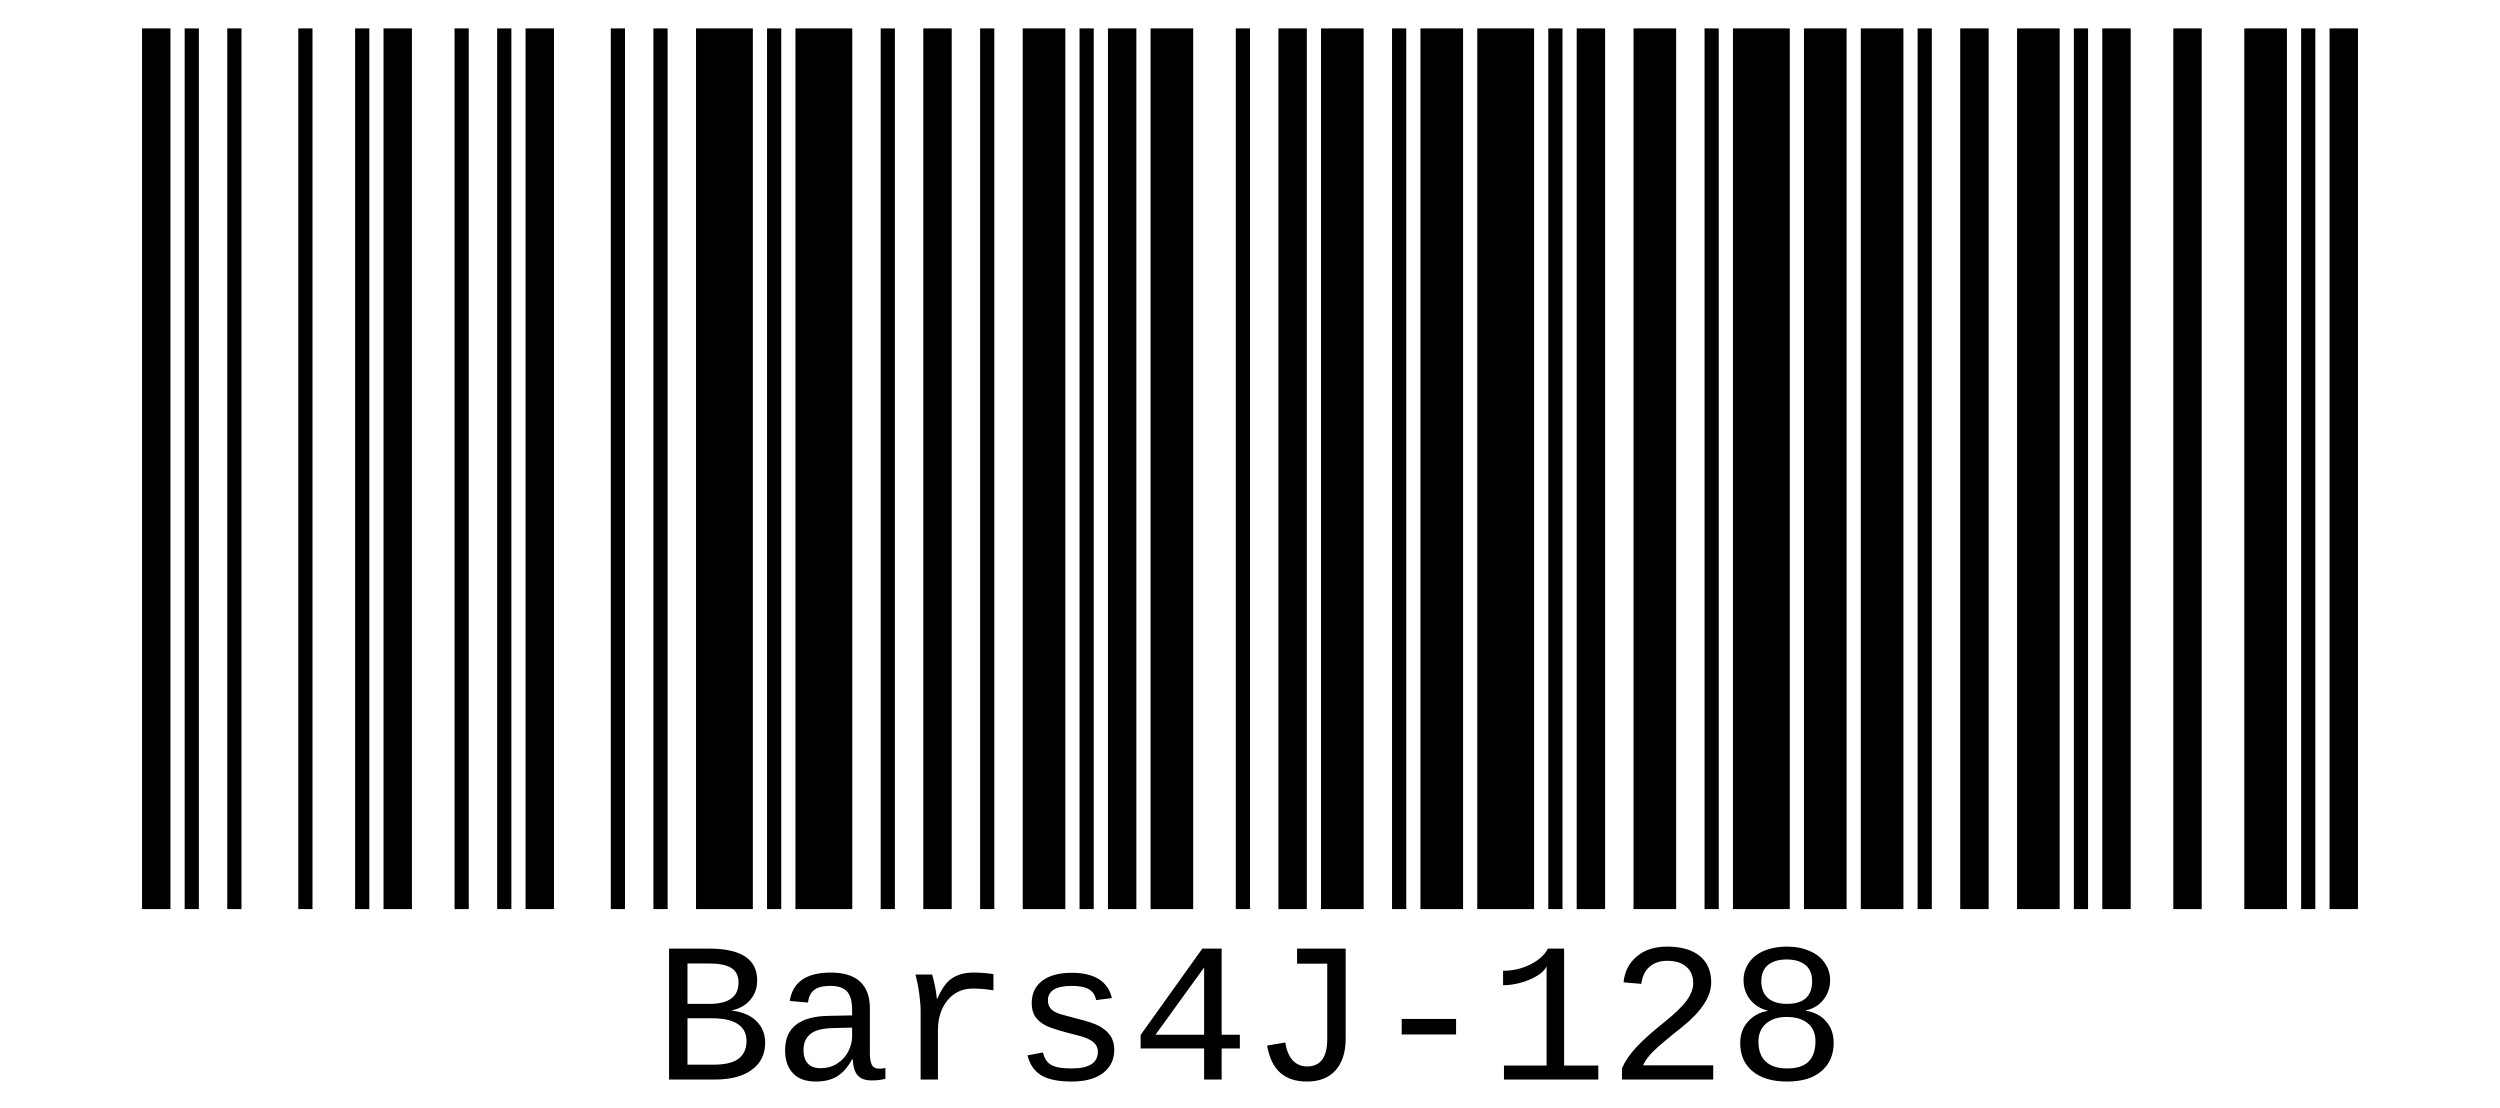
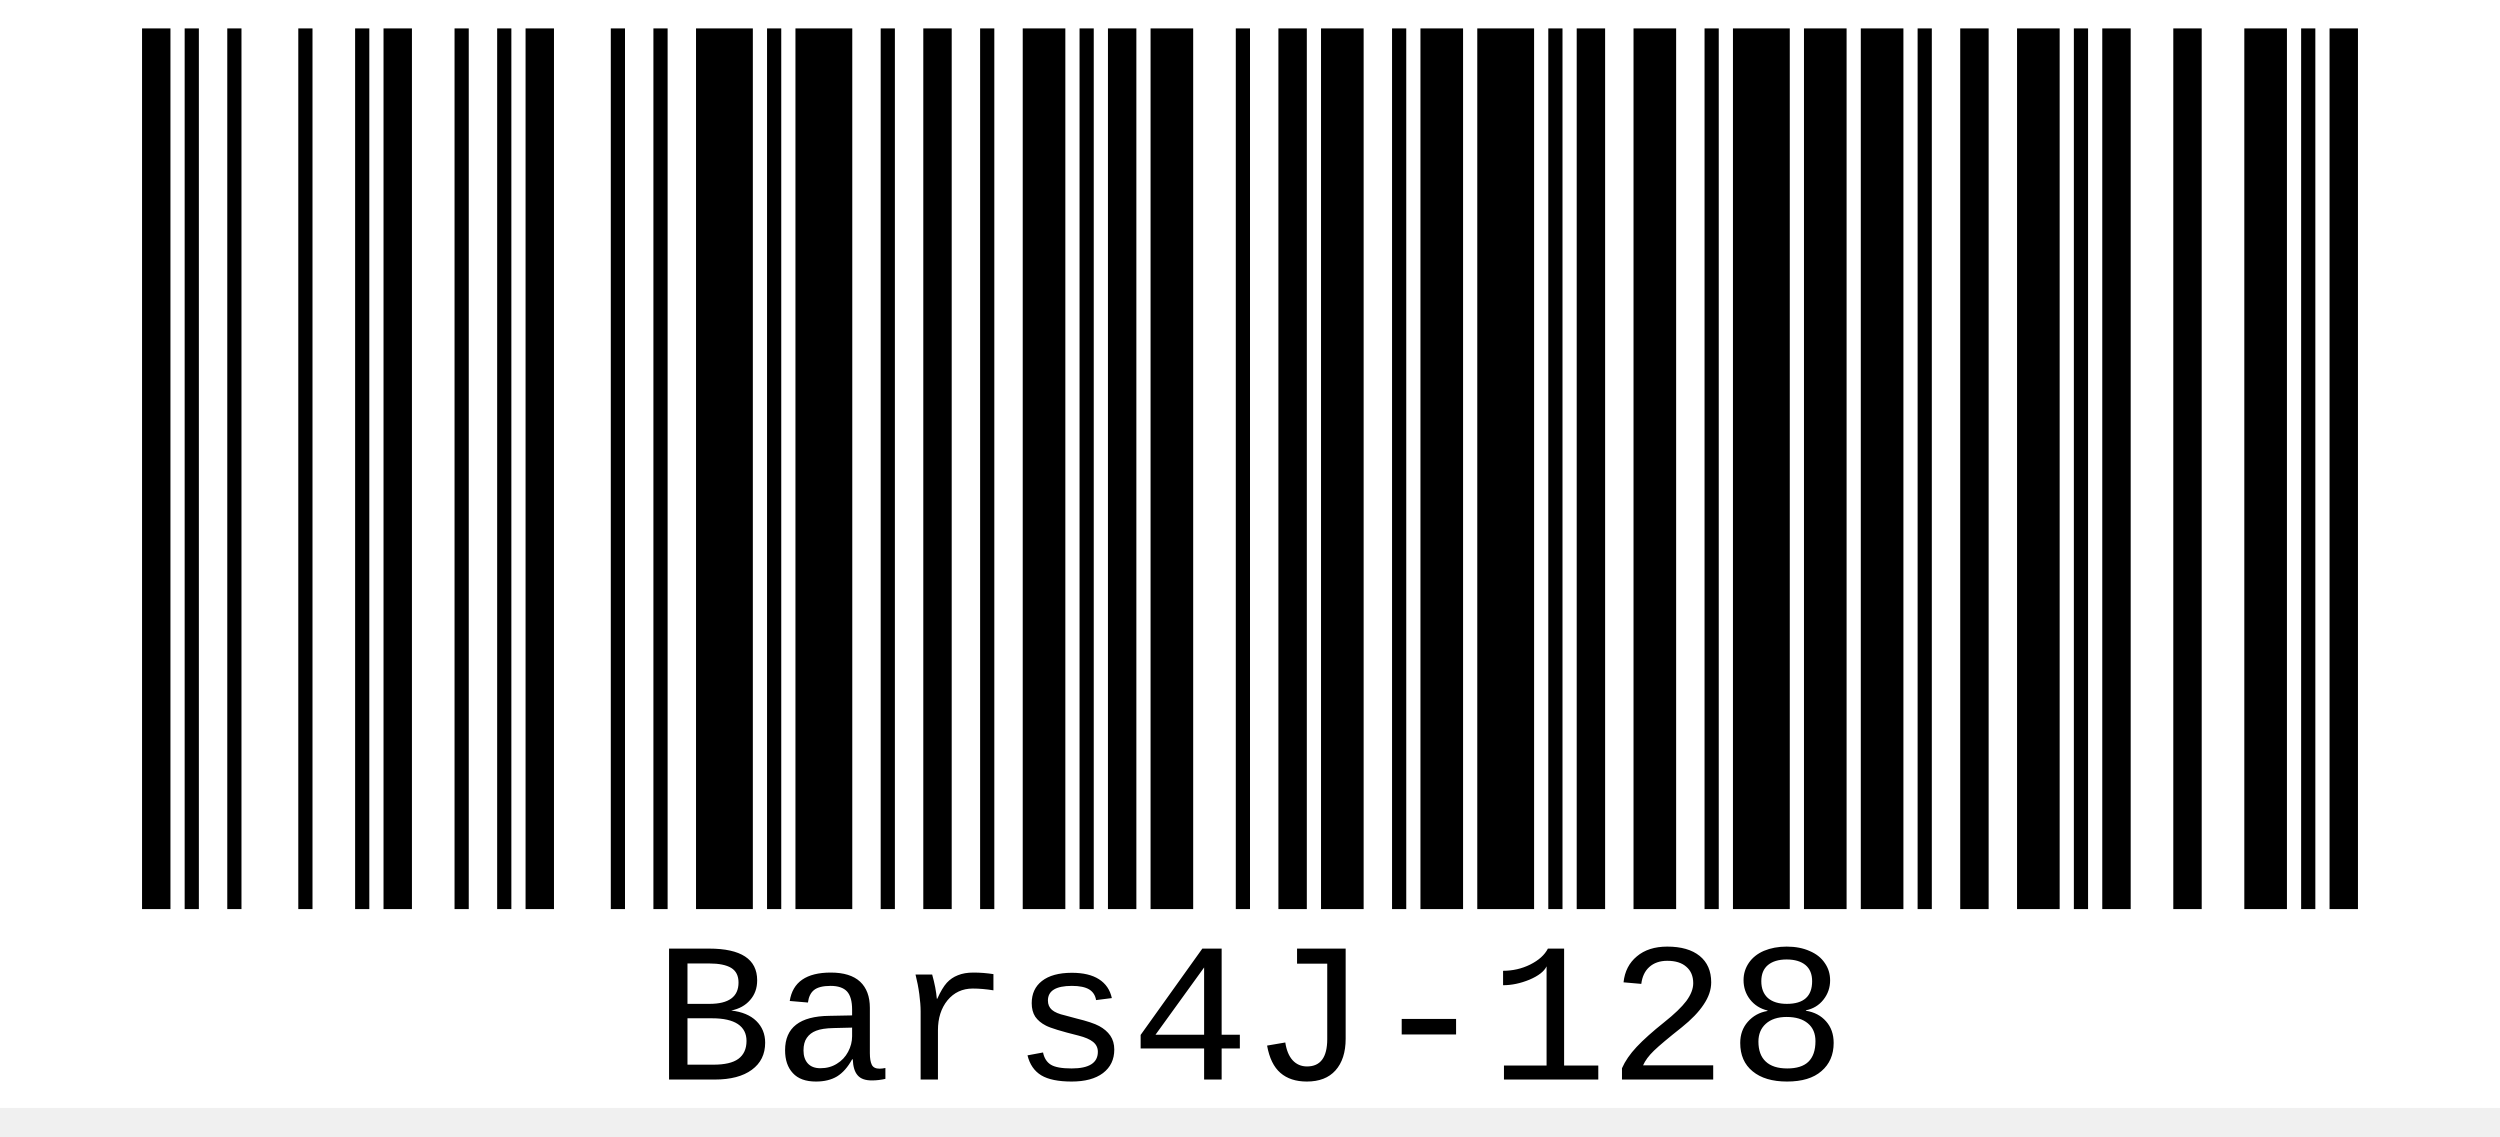
- <svg xmlns="http://www.w3.org/2000/svg" version="1.2">
+ <svg xmlns="http://www.w3.org/2000/svg" version="1.2" width="176px" height="80px" preserveAspectRatio="x176Y80 meet">
  <path fill="#fff" d="M0 0h176v68H0z" />
  <path d="M10 2h2v64h-2zm3 0h1v64h-1zm3 0h1v64h-1zm5 0h1v64h-1zm4 0h1v64h-1zm2 0h2v64h-2zm5 0h1v64h-1zm3 0h1v64h-1zm2 0h2v64h-2zm6 0h1v64h-1zm3 0h1v64h-1zm3 0h4v64h-4zm5 0h1v64h-1zm2 0h4v64h-4zm6 0h1v64h-1zm3 0h2v64h-2zm4 0h1v64h-1zm3 0h3v64h-3zm4 0h1v64h-1zm2 0h2v64h-2zm3 0h3v64h-3zm6 0h1v64h-1zm3 0h2v64h-2zm3 0h3v64h-3zm5 0h1v64h-1zm2 0h3v64h-3zm4 0h4v64h-4zm5 0h1v64h-1zm2 0h2v64h-2zm4 0h3v64h-3zm5 0h1v64h-1zm2 0h4v64h-4zm5 0h3v64h-3zm4 0h3v64h-3zm4 0h1v64h-1zm3 0h2v64h-2zm4 0h3v64h-3zm4 0h1v64h-1zm2 0h2v64h-2zm5 0h2v64h-2zm5 0h3v64h-3zm4 0h1v64h-1zm2 0h2v64h-2z" />
  <path fill="#fff" d="M0 64h176v14H0z" />
  <text x="88" y="76" class="small" text-anchor="middle" style="font-family:&quot;Courier New&quot;,monospace;font-size:14px">Bars4J-128</text>Sorry, your browser does not support inline SVG.</svg>
